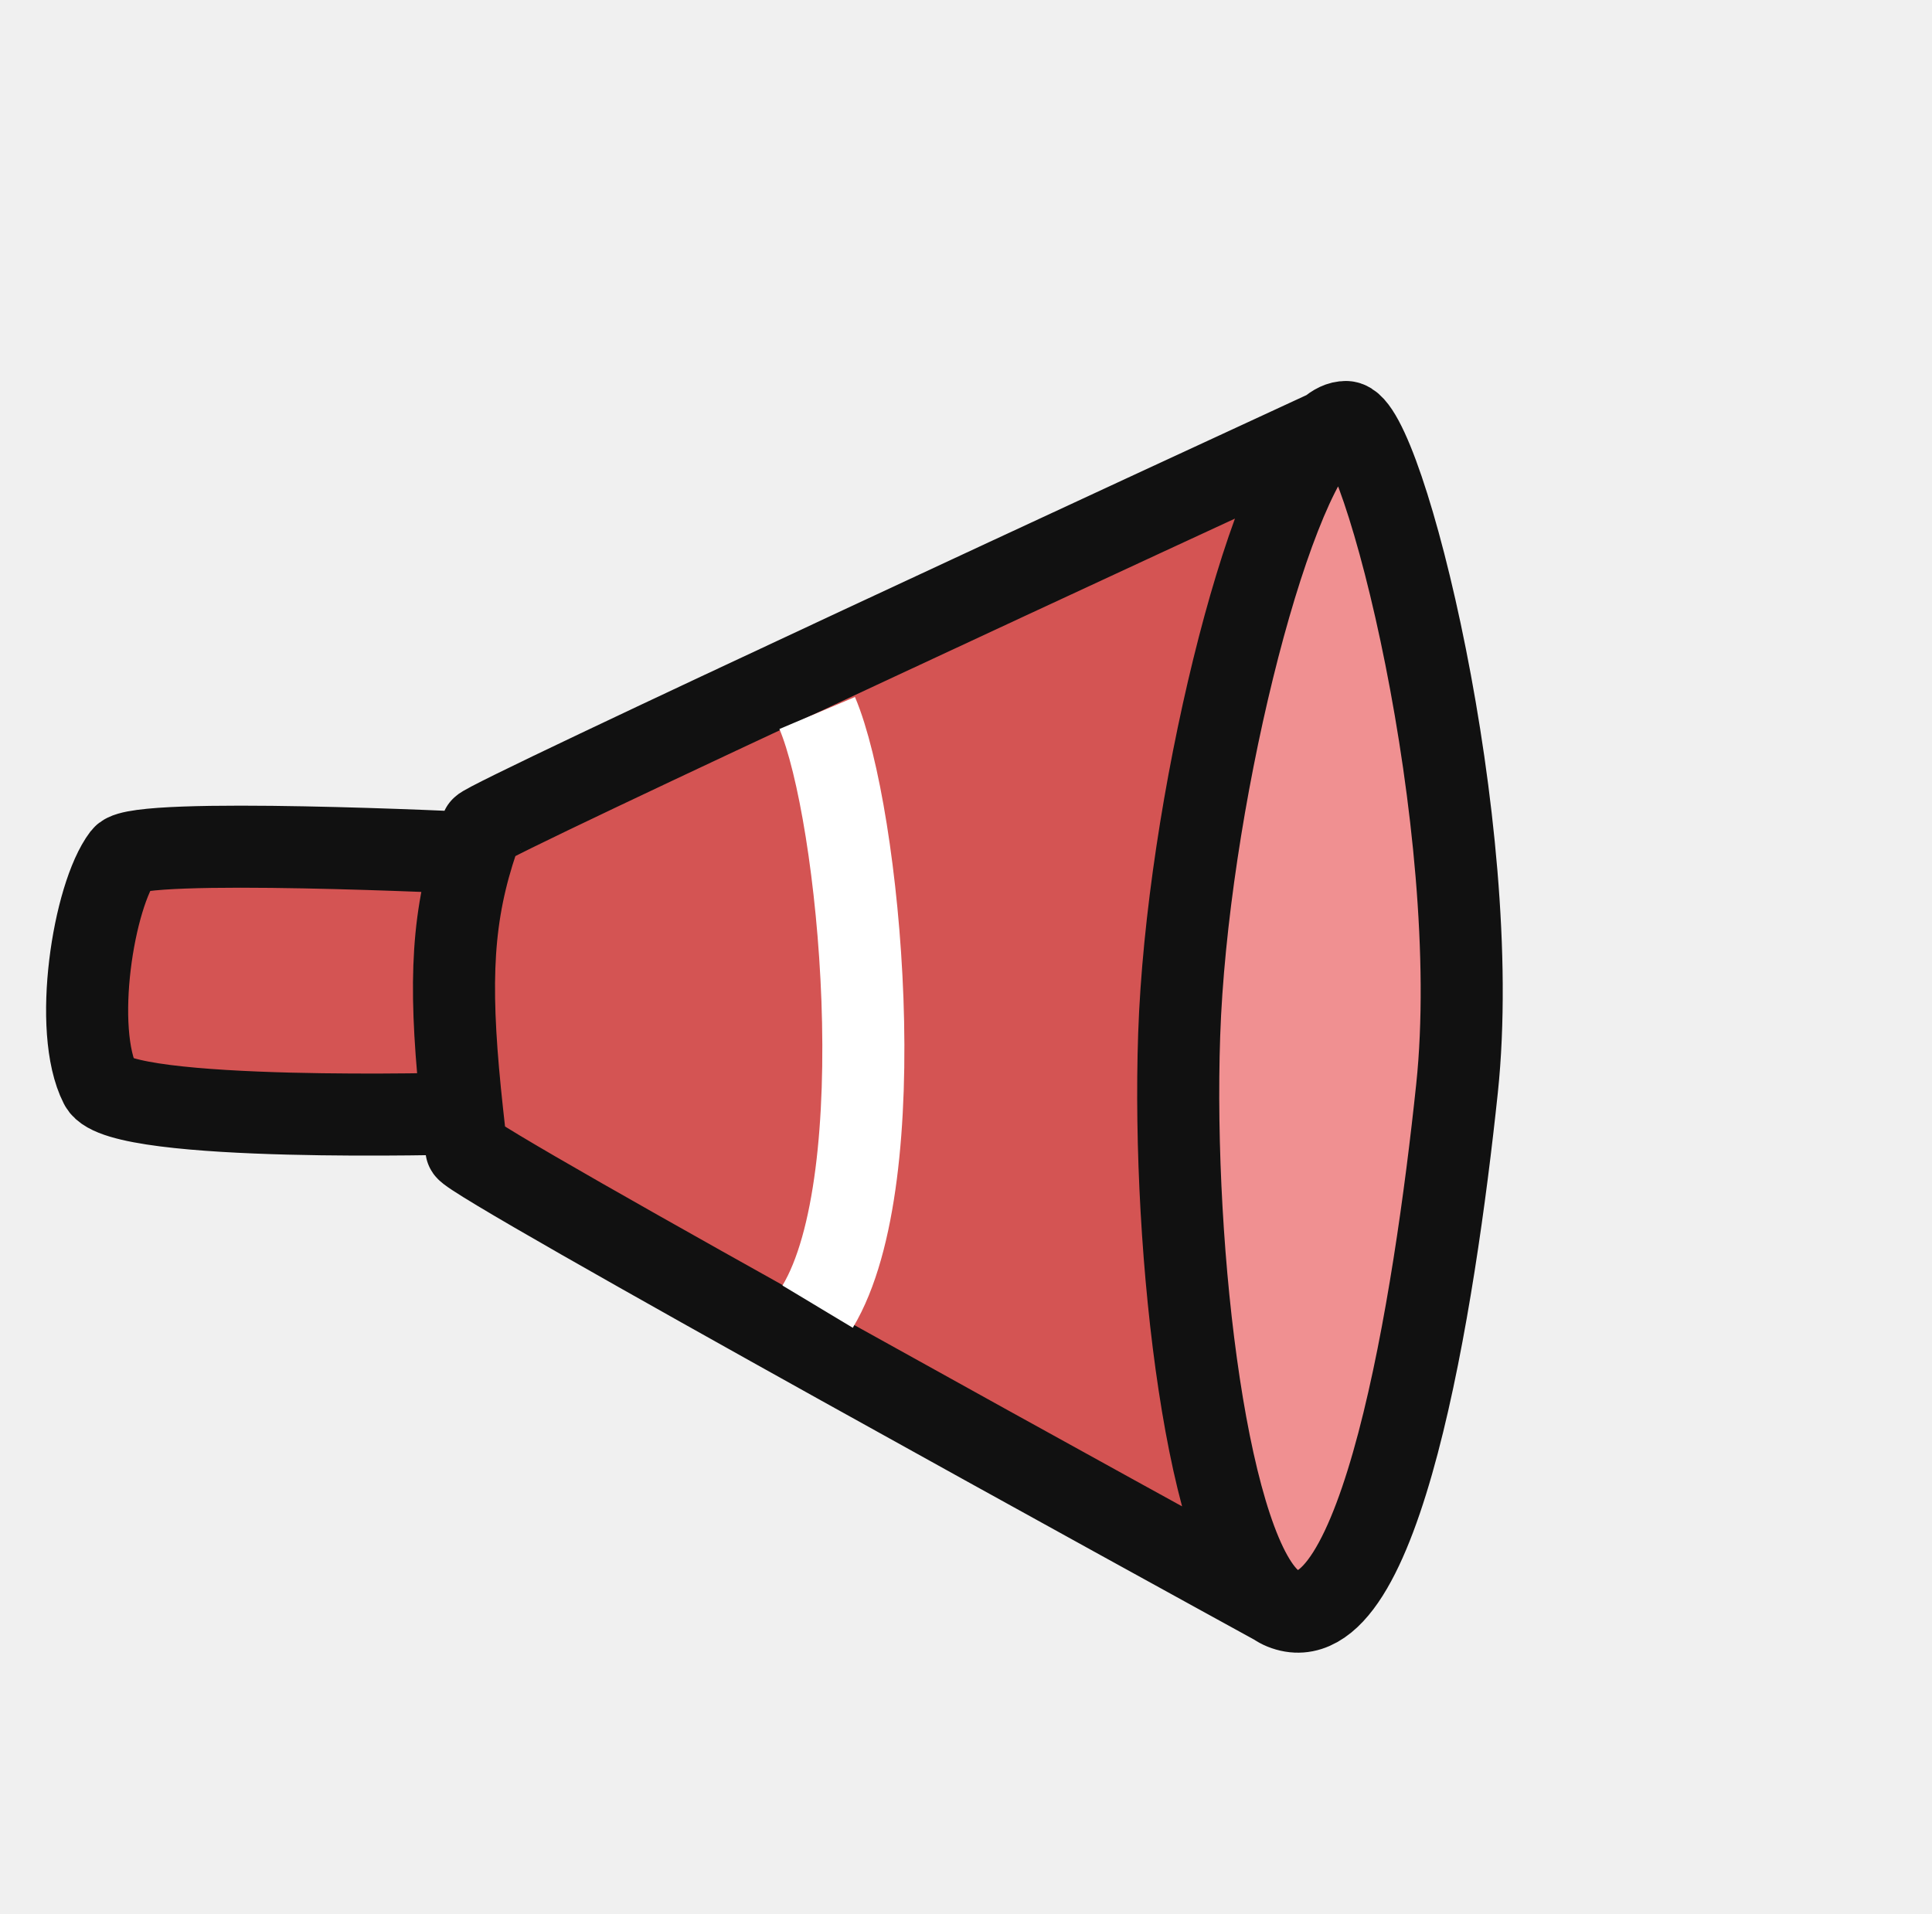
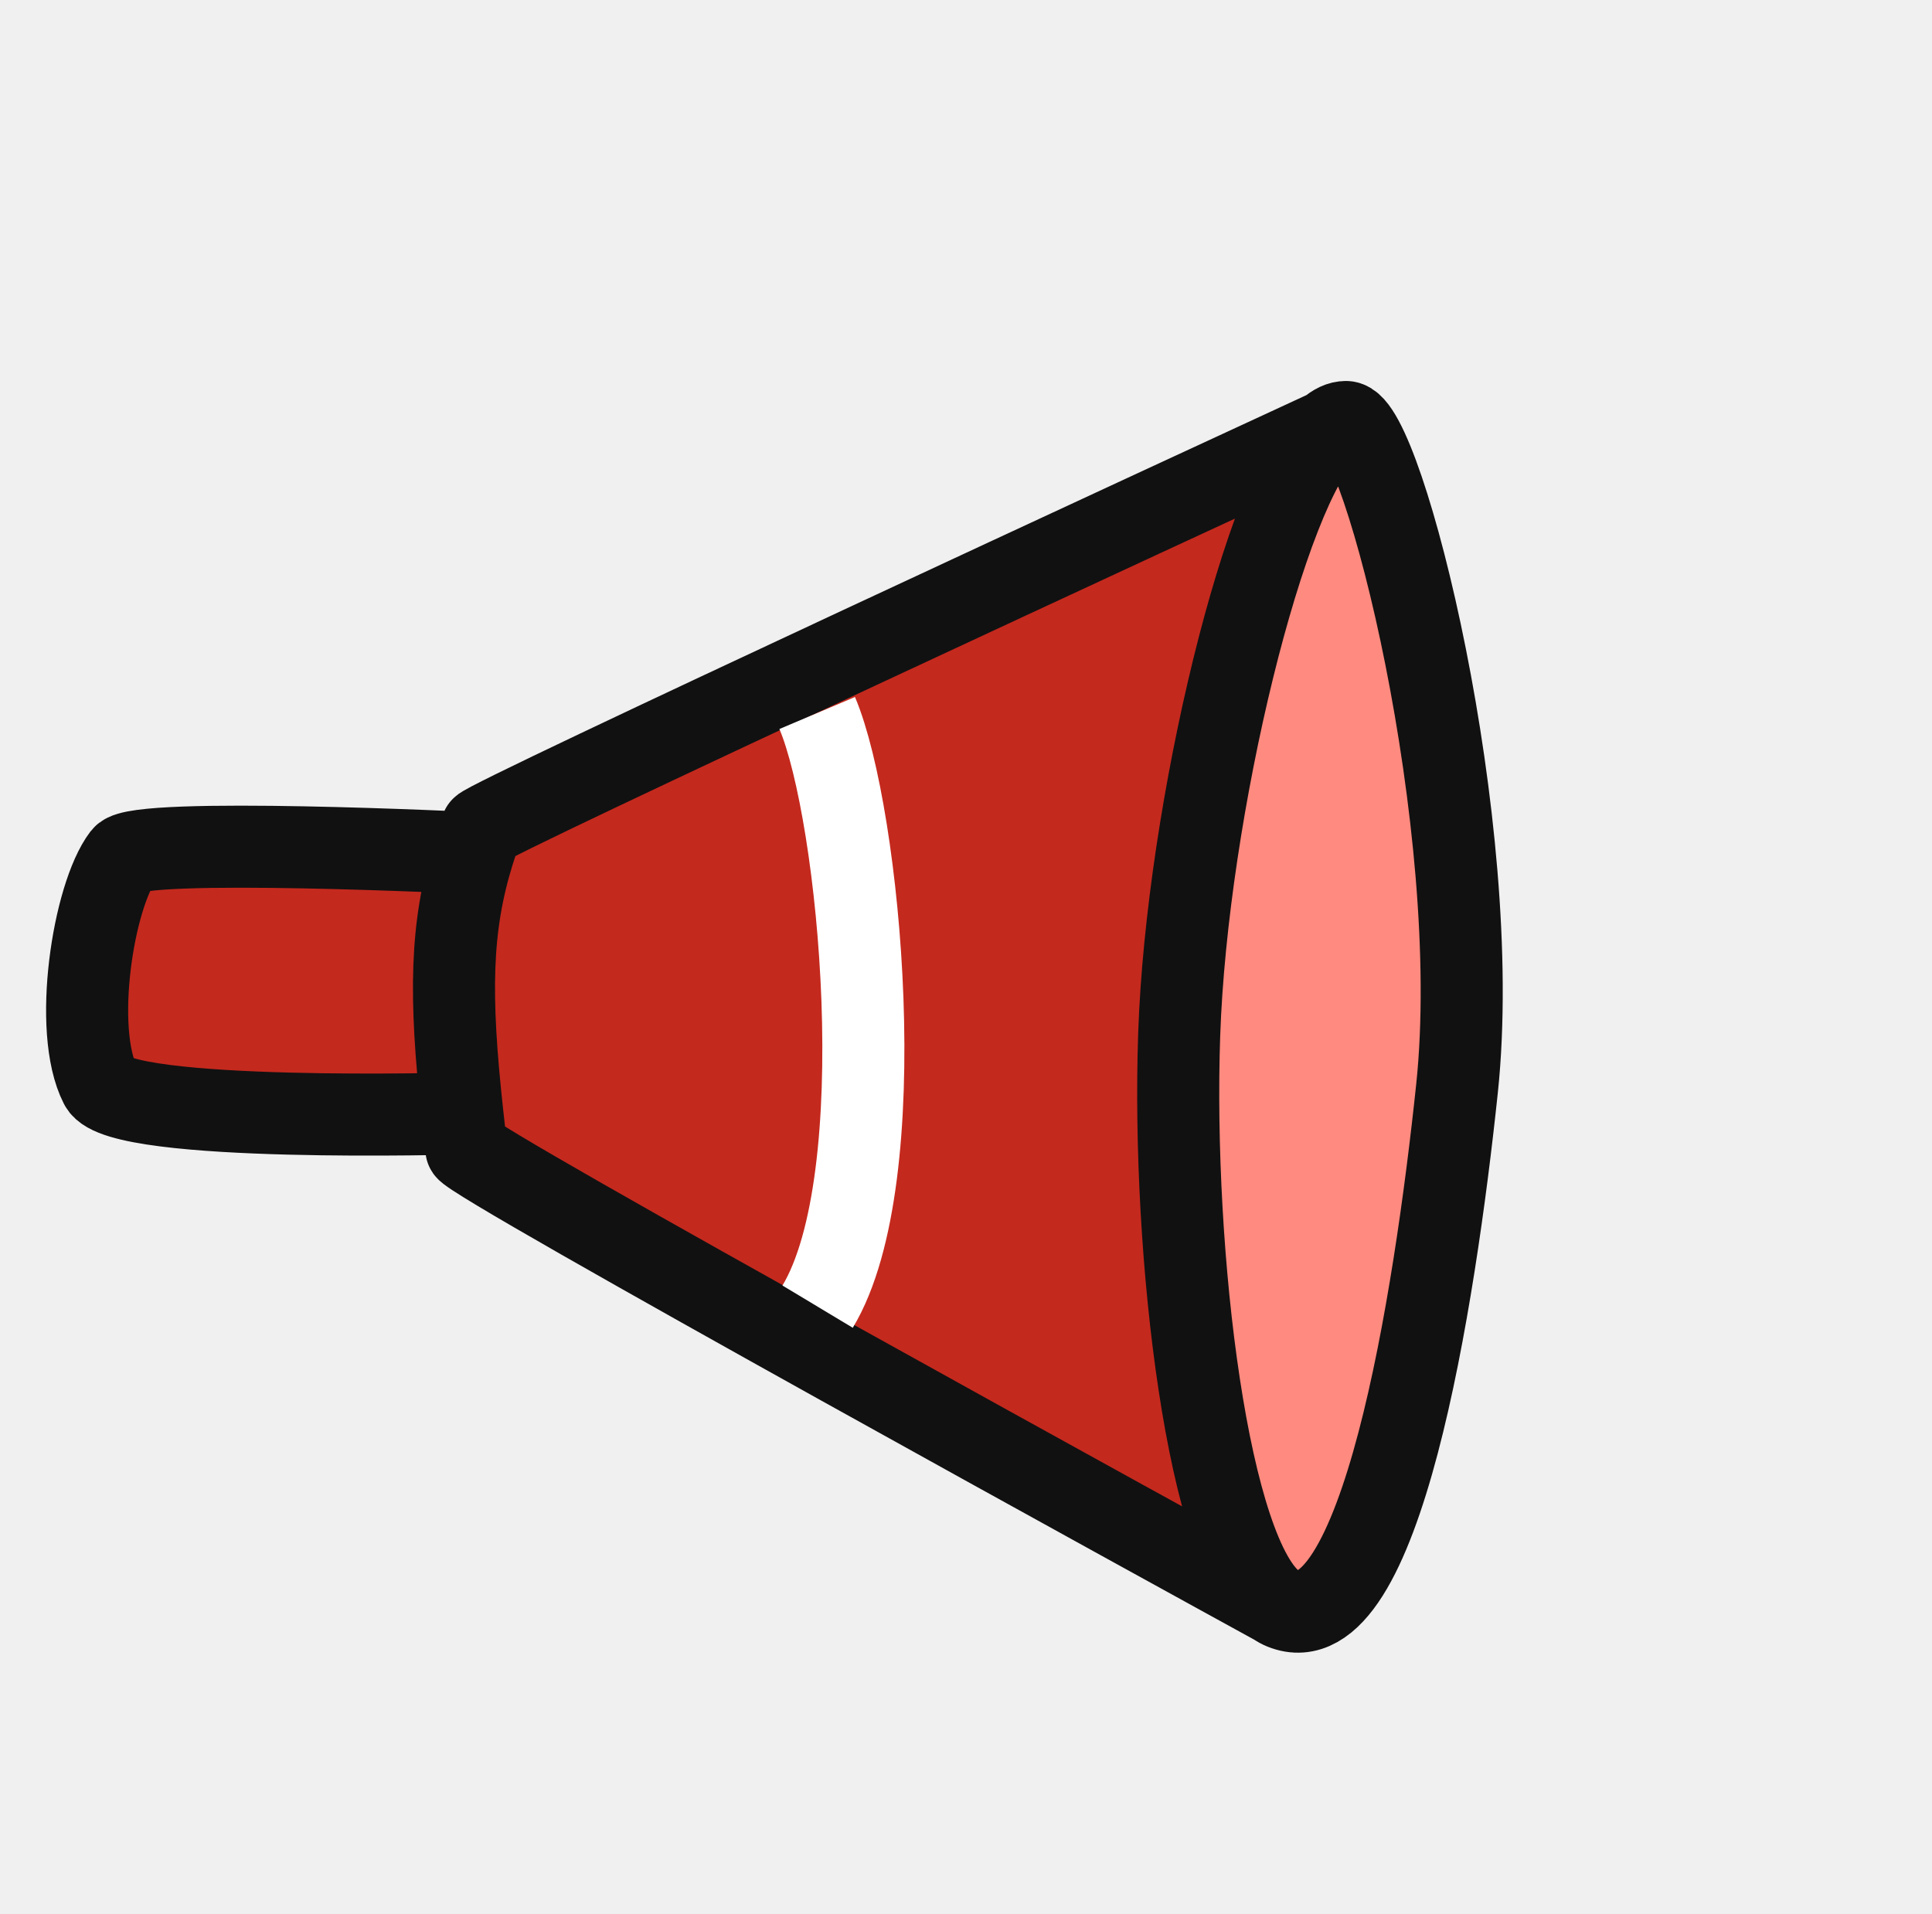
<svg xmlns="http://www.w3.org/2000/svg" width="105" height="104" viewBox="0 0 105 104" fill="none">
-   <path d="M26.181 45.004C26.012 45.466 25.858 45.92 25.72 46.369C24.475 50.406 24.426 54.105 25.125 60.519C25.192 61.143 25.267 61.792 25.349 62.47C25.426 63.11 64.918 84.798 69.321 87.214C65.652 84.665 63.68 68.188 64.086 56.242C64.503 43.975 68.791 26.4 72.185 23.386C65.485 26.481 26.335 44.581 26.181 45.004Z" fill="#D45453" />
-   <path d="M25.72 46.369C25.72 46.369 7.499 45.479 6.689 46.547C5.068 48.682 3.924 55.977 5.458 58.982C6.519 61.06 25.125 60.519 25.125 60.519C24.426 54.105 24.475 50.406 25.72 46.369Z" fill="#D45453" />
-   <path d="M72.185 23.386C72.519 23.09 72.844 22.934 73.155 22.938L72.185 23.386ZM69.321 87.214L69.718 87.432C69.584 87.378 69.451 87.305 69.321 87.214Z" fill="#F09091" />
-   <path d="M69.718 87.432C75.011 89.576 77.967 70.739 79.186 59.159C80.688 44.898 75.149 22.962 73.155 22.938L72.185 23.386C68.791 26.4 64.503 43.975 64.086 56.242C63.68 68.188 65.652 84.665 69.321 87.214L69.718 87.432Z" fill="#F09091" />
+   <path d="M26.181 45.004C26.012 45.466 25.858 45.92 25.72 46.369C24.475 50.406 24.426 54.105 25.125 60.519C25.192 61.143 25.267 61.792 25.349 62.47C25.426 63.11 64.918 84.798 69.321 87.214C65.652 84.665 63.68 68.188 64.086 56.242C64.503 43.975 68.791 26.4 72.185 23.386C65.485 26.481 26.335 44.581 26.181 45.004Z" fill="#C4291E" />
+   <path d="M25.72 46.369C25.72 46.369 7.499 45.479 6.689 46.547C5.068 48.682 3.924 55.977 5.458 58.982C6.519 61.06 25.125 60.519 25.125 60.519C24.426 54.105 24.475 50.406 25.72 46.369Z" fill="#C4291E" />
+   <path d="M72.185 23.386C72.519 23.09 72.844 22.934 73.155 22.938L72.185 23.386ZM69.321 87.214L69.718 87.432C69.584 87.378 69.451 87.305 69.321 87.214Z" fill="#FF8A7F" />
+   <path d="M69.718 87.432C75.011 89.576 77.967 70.739 79.186 59.159C80.688 44.898 75.149 22.962 73.155 22.938L72.185 23.386C68.791 26.4 64.503 43.975 64.086 56.242C63.68 68.188 65.652 84.665 69.321 87.214L69.718 87.432Z" fill="#FF8A7F" />
  <path d="M69.321 87.214C69.451 87.305 69.584 87.378 69.718 87.432C75.011 89.576 77.967 70.739 79.186 59.159C80.688 44.898 75.149 22.962 73.155 22.938M73.155 22.938C72.844 22.934 72.519 23.09 72.185 23.386M73.155 22.938C73.155 22.938 72.812 23.096 72.185 23.386M73.155 22.938L72.185 23.386M69.718 87.432C69.718 87.432 69.581 87.357 69.321 87.214M69.718 87.432L69.321 87.214M25.72 46.369C25.858 45.92 26.012 45.466 26.181 45.004C26.335 44.581 65.485 26.481 72.185 23.386M25.72 46.369C25.72 46.369 7.499 45.479 6.689 46.547C5.068 48.682 3.924 55.977 5.458 58.982C6.519 61.06 25.125 60.519 25.125 60.519M25.72 46.369C24.475 50.406 24.426 54.105 25.125 60.519M25.125 60.519C25.192 61.143 25.267 61.792 25.349 62.47C25.426 63.11 64.918 84.798 69.321 87.214M72.185 23.386C68.791 26.4 64.503 43.975 64.086 56.242C63.68 68.188 65.652 84.665 69.321 87.214" stroke="#111111" stroke-width="4.46" stroke-linecap="round" />
  <path d="M44.413 38.755C46.747 44.264 48.629 64.046 44.436 71.022" stroke="white" stroke-width="4.46" />
</svg>
